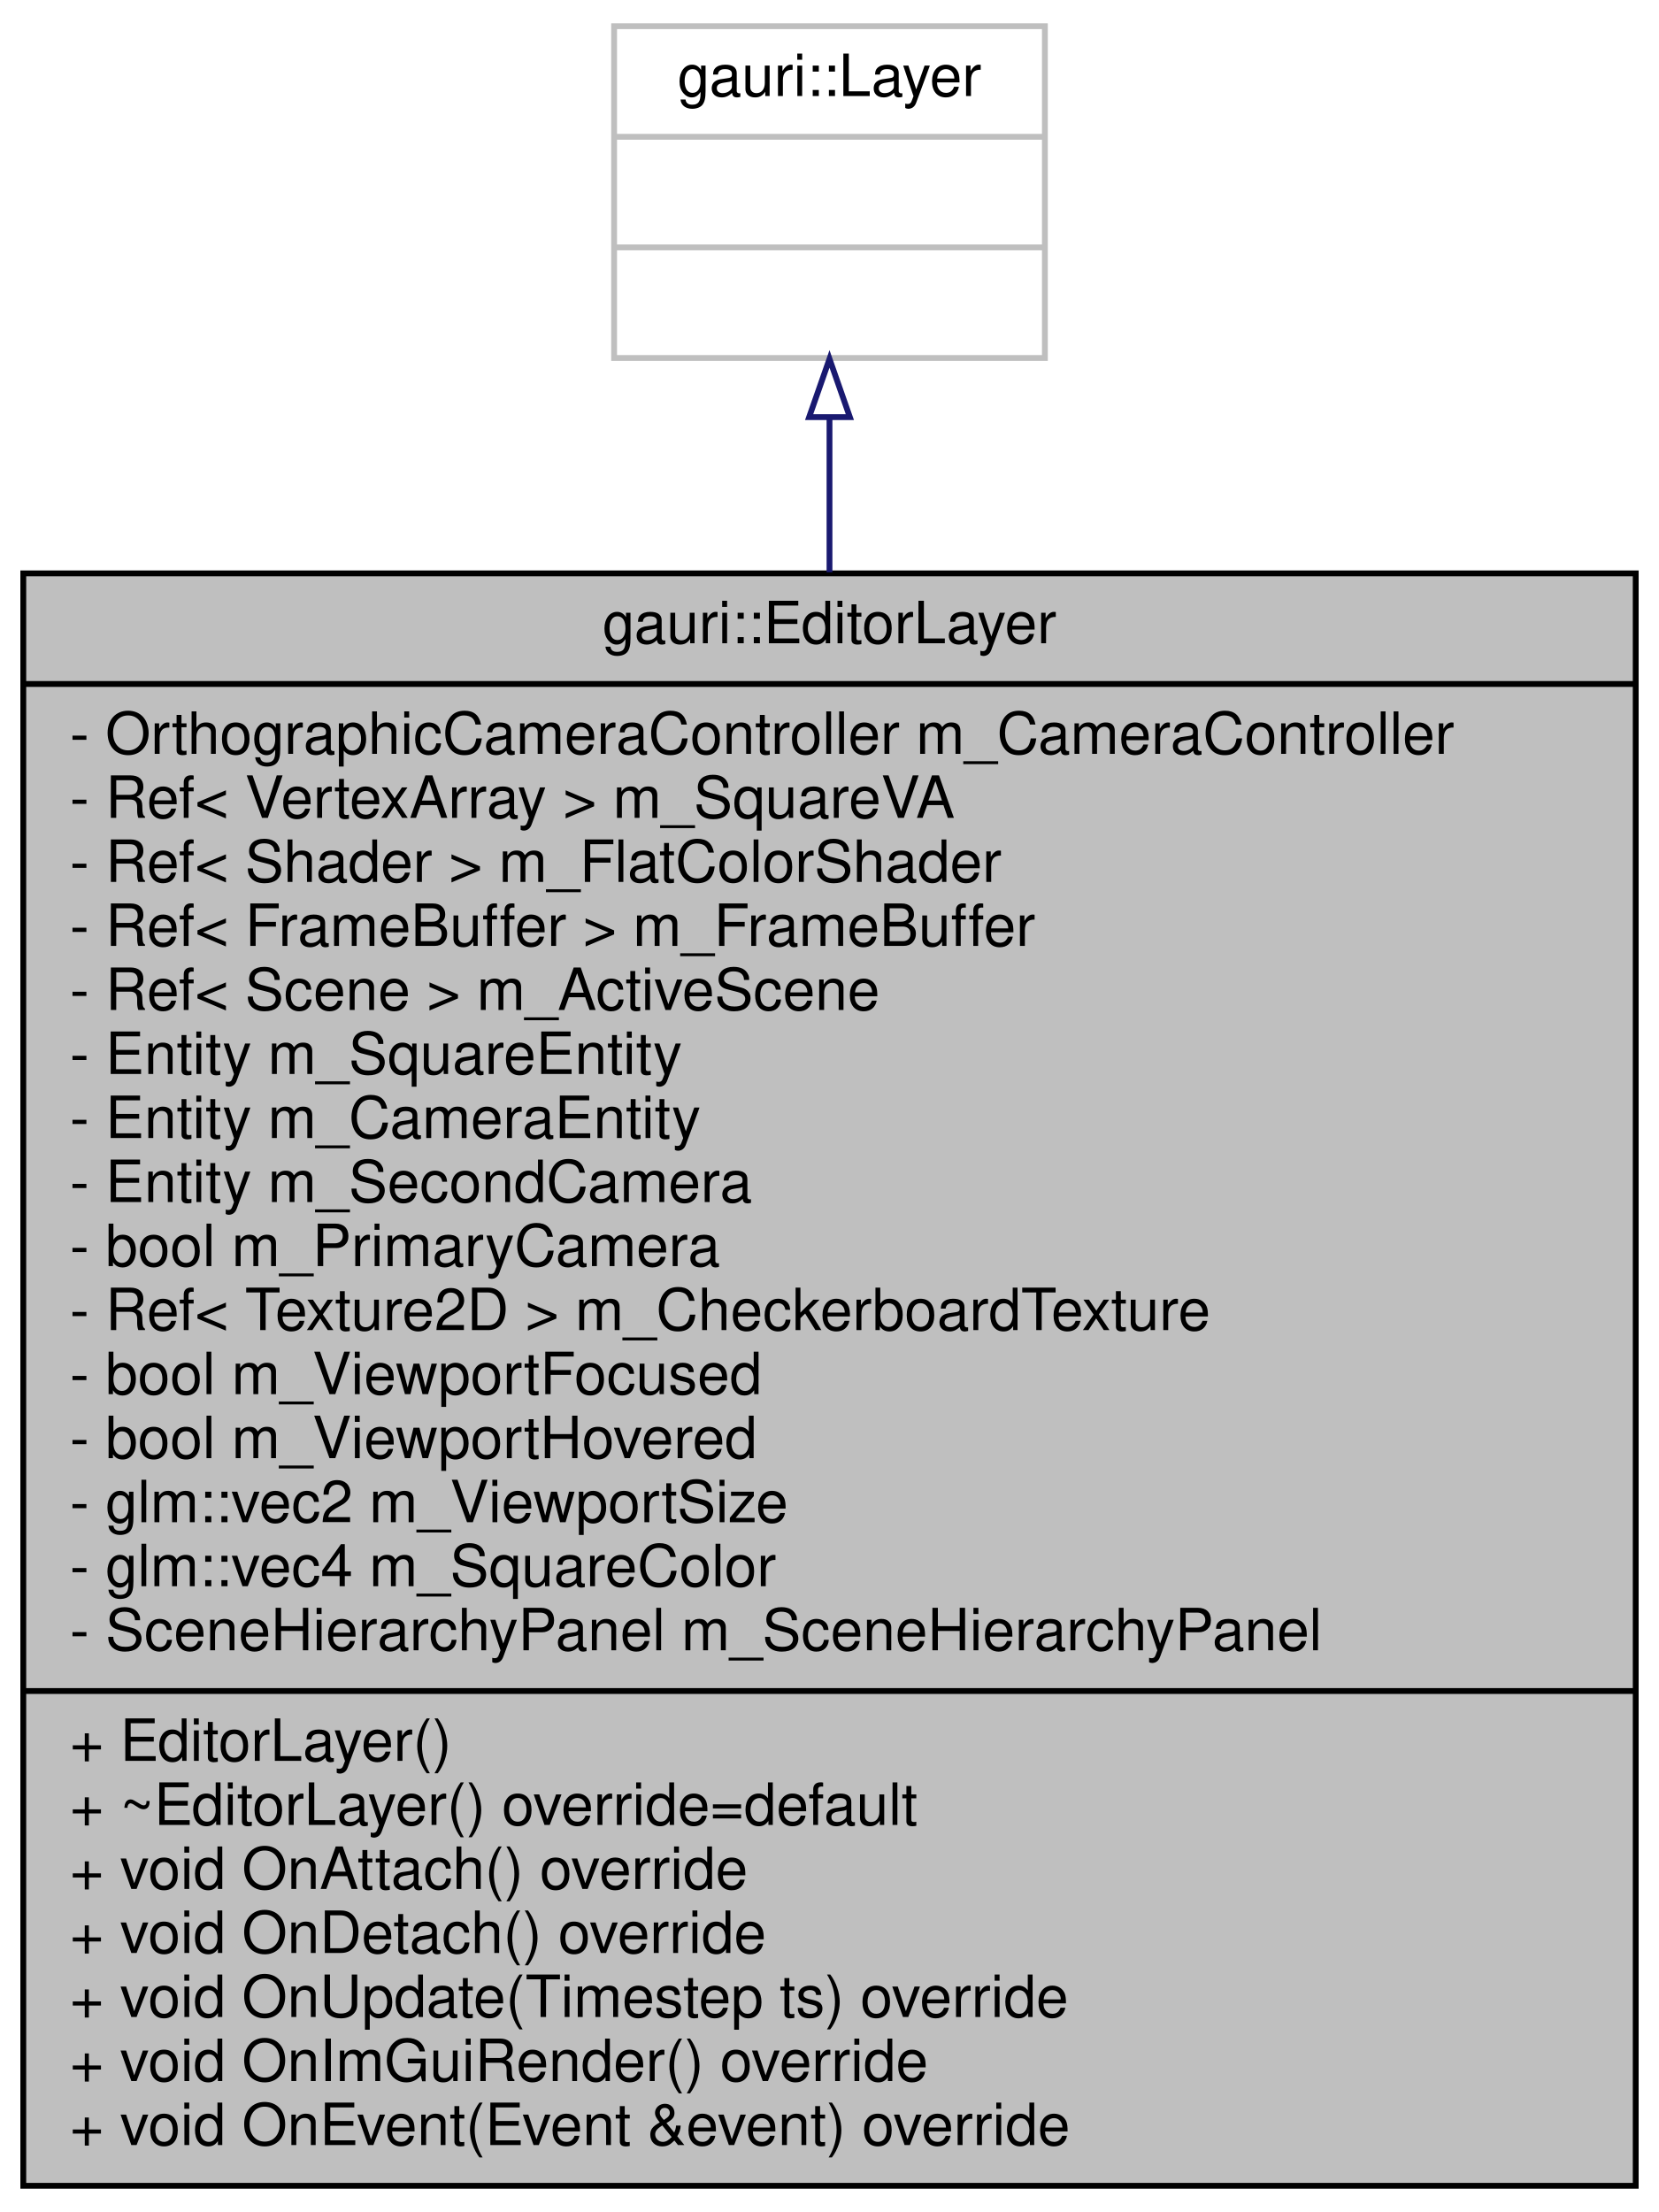
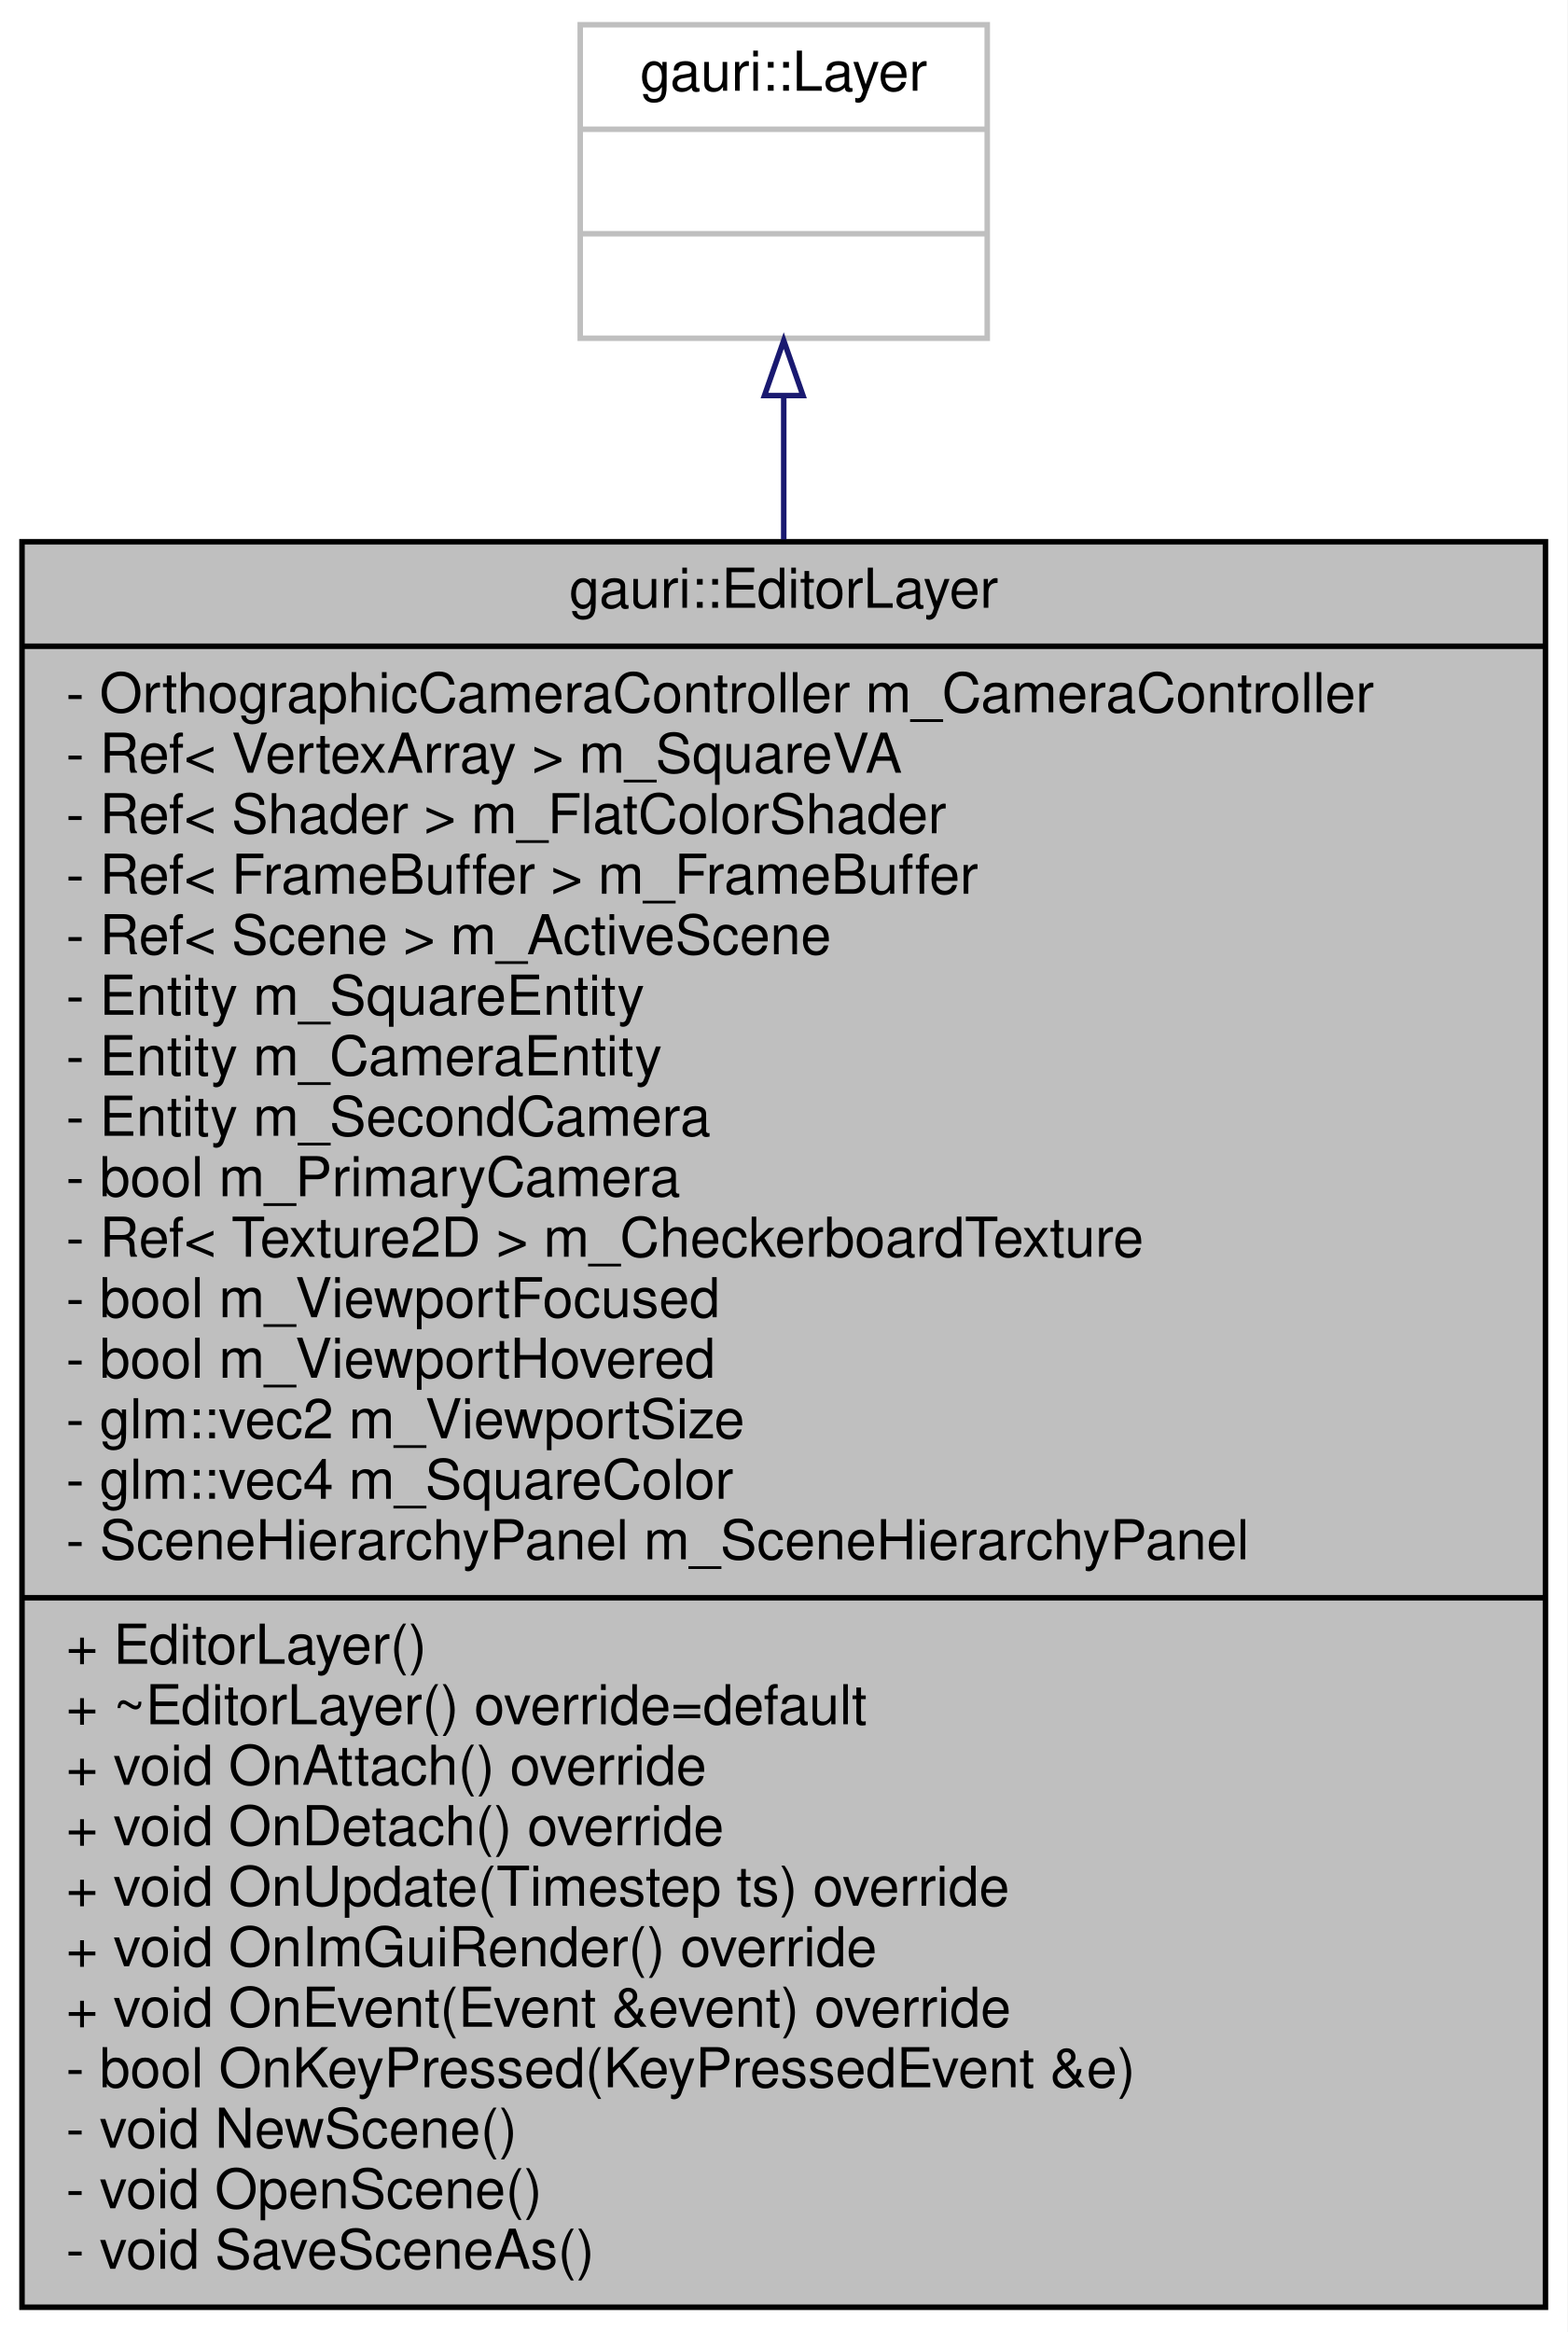
- <svg xmlns="http://www.w3.org/2000/svg" xmlns:xlink="http://www.w3.org/1999/xlink" width="285pt" height="380pt" viewBox="0.00 0.00 285.00 380.00">
-   <g id="graph0" class="graph" transform="scale(1 1) rotate(0) translate(4 376)">
-     <polygon fill="white" stroke="transparent" points="-4,4 -4,-376 281,-376 281,4 -4,4" />
+ <svg xmlns="http://www.w3.org/2000/svg" xmlns:xlink="http://www.w3.org/1999/xlink" width="285pt" height="424pt" viewBox="0.00 0.00 285.00 424.00">
+   <g id="graph0" class="graph" transform="scale(1 1) rotate(0) translate(4 420)">
+     <polygon fill="white" stroke="transparent" points="-4,4 -4,-420 281,-420 281,4 -4,4" />
    <g id="node1" class="node">
      <g id="a_node1">
        <a xlink:title=" ">
-           <polygon fill="#bfbfbf" stroke="black" points="0,-0.5 0,-277.5 277,-277.5 277,-0.5 0,-0.5" />
-           <text text-anchor="middle" x="138.5" y="-265.5" font-family="Helvetica,sans-Serif" font-size="10.00">gauri::EditorLayer</text>
-           <polyline fill="none" stroke="black" points="0,-258.5 277,-258.5 " />
-           <text text-anchor="start" x="8" y="-246.5" font-family="Helvetica,sans-Serif" font-size="10.00">- OrthographicCameraController m_CameraController</text>
-           <text text-anchor="start" x="8" y="-235.5" font-family="Helvetica,sans-Serif" font-size="10.00">- Ref&lt; VertexArray &gt; m_SquareVA</text>
-           <text text-anchor="start" x="8" y="-224.5" font-family="Helvetica,sans-Serif" font-size="10.00">- Ref&lt; Shader &gt; m_FlatColorShader</text>
-           <text text-anchor="start" x="8" y="-213.5" font-family="Helvetica,sans-Serif" font-size="10.00">- Ref&lt; FrameBuffer &gt; m_FrameBuffer</text>
-           <text text-anchor="start" x="8" y="-202.5" font-family="Helvetica,sans-Serif" font-size="10.00">- Ref&lt; Scene &gt; m_ActiveScene</text>
-           <text text-anchor="start" x="8" y="-191.5" font-family="Helvetica,sans-Serif" font-size="10.00">- Entity m_SquareEntity</text>
-           <text text-anchor="start" x="8" y="-180.5" font-family="Helvetica,sans-Serif" font-size="10.00">- Entity m_CameraEntity</text>
-           <text text-anchor="start" x="8" y="-169.5" font-family="Helvetica,sans-Serif" font-size="10.00">- Entity m_SecondCamera</text>
-           <text text-anchor="start" x="8" y="-158.5" font-family="Helvetica,sans-Serif" font-size="10.00">- bool m_PrimaryCamera</text>
-           <text text-anchor="start" x="8" y="-147.5" font-family="Helvetica,sans-Serif" font-size="10.00">- Ref&lt; Texture2D &gt; m_CheckerboardTexture</text>
-           <text text-anchor="start" x="8" y="-136.5" font-family="Helvetica,sans-Serif" font-size="10.00">- bool m_ViewportFocused</text>
-           <text text-anchor="start" x="8" y="-125.5" font-family="Helvetica,sans-Serif" font-size="10.00">- bool m_ViewportHovered</text>
-           <text text-anchor="start" x="8" y="-114.5" font-family="Helvetica,sans-Serif" font-size="10.00">- glm::vec2 m_ViewportSize</text>
-           <text text-anchor="start" x="8" y="-103.5" font-family="Helvetica,sans-Serif" font-size="10.00">- glm::vec4 m_SquareColor</text>
-           <text text-anchor="start" x="8" y="-92.5" font-family="Helvetica,sans-Serif" font-size="10.00">- SceneHierarchyPanel m_SceneHierarchyPanel</text>
-           <polyline fill="none" stroke="black" points="0,-85.5 277,-85.5 " />
-           <text text-anchor="start" x="8" y="-73.5" font-family="Helvetica,sans-Serif" font-size="10.00">+ EditorLayer()</text>
-           <text text-anchor="start" x="8" y="-62.5" font-family="Helvetica,sans-Serif" font-size="10.00">+ ~EditorLayer() override=default</text>
-           <text text-anchor="start" x="8" y="-51.5" font-family="Helvetica,sans-Serif" font-size="10.00">+ void OnAttach() override</text>
-           <text text-anchor="start" x="8" y="-40.5" font-family="Helvetica,sans-Serif" font-size="10.00">+ void OnDetach() override</text>
-           <text text-anchor="start" x="8" y="-29.5" font-family="Helvetica,sans-Serif" font-size="10.00">+ void OnUpdate(Timestep ts) override</text>
-           <text text-anchor="start" x="8" y="-18.5" font-family="Helvetica,sans-Serif" font-size="10.00">+ void OnImGuiRender() override</text>
-           <text text-anchor="start" x="8" y="-7.5" font-family="Helvetica,sans-Serif" font-size="10.00">+ void OnEvent(Event &amp;event) override</text>
+           <polygon fill="#bfbfbf" stroke="black" points="0,-0.5 0,-321.5 277,-321.5 277,-0.5 0,-0.5" />
+           <text text-anchor="middle" x="138.5" y="-309.5" font-family="Helvetica,sans-Serif" font-size="10.00">gauri::EditorLayer</text>
+           <polyline fill="none" stroke="black" points="0,-302.5 277,-302.5 " />
+           <text text-anchor="start" x="8" y="-290.5" font-family="Helvetica,sans-Serif" font-size="10.00">- OrthographicCameraController m_CameraController</text>
+           <text text-anchor="start" x="8" y="-279.5" font-family="Helvetica,sans-Serif" font-size="10.00">- Ref&lt; VertexArray &gt; m_SquareVA</text>
+           <text text-anchor="start" x="8" y="-268.5" font-family="Helvetica,sans-Serif" font-size="10.00">- Ref&lt; Shader &gt; m_FlatColorShader</text>
+           <text text-anchor="start" x="8" y="-257.5" font-family="Helvetica,sans-Serif" font-size="10.00">- Ref&lt; FrameBuffer &gt; m_FrameBuffer</text>
+           <text text-anchor="start" x="8" y="-246.5" font-family="Helvetica,sans-Serif" font-size="10.00">- Ref&lt; Scene &gt; m_ActiveScene</text>
+           <text text-anchor="start" x="8" y="-235.5" font-family="Helvetica,sans-Serif" font-size="10.00">- Entity m_SquareEntity</text>
+           <text text-anchor="start" x="8" y="-224.5" font-family="Helvetica,sans-Serif" font-size="10.00">- Entity m_CameraEntity</text>
+           <text text-anchor="start" x="8" y="-213.5" font-family="Helvetica,sans-Serif" font-size="10.00">- Entity m_SecondCamera</text>
+           <text text-anchor="start" x="8" y="-202.5" font-family="Helvetica,sans-Serif" font-size="10.00">- bool m_PrimaryCamera</text>
+           <text text-anchor="start" x="8" y="-191.5" font-family="Helvetica,sans-Serif" font-size="10.00">- Ref&lt; Texture2D &gt; m_CheckerboardTexture</text>
+           <text text-anchor="start" x="8" y="-180.5" font-family="Helvetica,sans-Serif" font-size="10.00">- bool m_ViewportFocused</text>
+           <text text-anchor="start" x="8" y="-169.5" font-family="Helvetica,sans-Serif" font-size="10.00">- bool m_ViewportHovered</text>
+           <text text-anchor="start" x="8" y="-158.5" font-family="Helvetica,sans-Serif" font-size="10.00">- glm::vec2 m_ViewportSize</text>
+           <text text-anchor="start" x="8" y="-147.5" font-family="Helvetica,sans-Serif" font-size="10.00">- glm::vec4 m_SquareColor</text>
+           <text text-anchor="start" x="8" y="-136.5" font-family="Helvetica,sans-Serif" font-size="10.00">- SceneHierarchyPanel m_SceneHierarchyPanel</text>
+           <polyline fill="none" stroke="black" points="0,-129.5 277,-129.5 " />
+           <text text-anchor="start" x="8" y="-117.5" font-family="Helvetica,sans-Serif" font-size="10.00">+ EditorLayer()</text>
+           <text text-anchor="start" x="8" y="-106.5" font-family="Helvetica,sans-Serif" font-size="10.00">+ ~EditorLayer() override=default</text>
+           <text text-anchor="start" x="8" y="-95.5" font-family="Helvetica,sans-Serif" font-size="10.00">+ void OnAttach() override</text>
+           <text text-anchor="start" x="8" y="-84.5" font-family="Helvetica,sans-Serif" font-size="10.00">+ void OnDetach() override</text>
+           <text text-anchor="start" x="8" y="-73.5" font-family="Helvetica,sans-Serif" font-size="10.00">+ void OnUpdate(Timestep ts) override</text>
+           <text text-anchor="start" x="8" y="-62.5" font-family="Helvetica,sans-Serif" font-size="10.00">+ void OnImGuiRender() override</text>
+           <text text-anchor="start" x="8" y="-51.5" font-family="Helvetica,sans-Serif" font-size="10.00">+ void OnEvent(Event &amp;event) override</text>
+           <text text-anchor="start" x="8" y="-40.5" font-family="Helvetica,sans-Serif" font-size="10.00">- bool OnKeyPressed(KeyPressedEvent &amp;e)</text>
+           <text text-anchor="start" x="8" y="-29.5" font-family="Helvetica,sans-Serif" font-size="10.00">- void NewScene()</text>
+           <text text-anchor="start" x="8" y="-18.5" font-family="Helvetica,sans-Serif" font-size="10.00">- void OpenScene()</text>
+           <text text-anchor="start" x="8" y="-7.5" font-family="Helvetica,sans-Serif" font-size="10.00">- void SaveSceneAs()</text>
        </a>
      </g>
    </g>
    <g id="node2" class="node">
      <g id="a_node2">
        <a xlink:title=" ">
-           <polygon fill="white" stroke="#bfbfbf" points="101.5,-314.5 101.5,-371.5 175.5,-371.5 175.5,-314.5 101.5,-314.5" />
-           <text text-anchor="middle" x="138.5" y="-359.5" font-family="Helvetica,sans-Serif" font-size="10.00">gauri::Layer</text>
-           <polyline fill="none" stroke="#bfbfbf" points="101.5,-352.5 175.5,-352.5 " />
-           <text text-anchor="middle" x="138.5" y="-340.5" font-family="Helvetica,sans-Serif" font-size="10.00"> </text>
-           <polyline fill="none" stroke="#bfbfbf" points="101.5,-333.5 175.5,-333.5 " />
-           <text text-anchor="middle" x="138.5" y="-321.5" font-family="Helvetica,sans-Serif" font-size="10.00"> </text>
+           <polygon fill="white" stroke="#bfbfbf" points="101.5,-358.5 101.5,-415.5 175.5,-415.5 175.5,-358.5 101.5,-358.5" />
+           <text text-anchor="middle" x="138.5" y="-403.5" font-family="Helvetica,sans-Serif" font-size="10.00">gauri::Layer</text>
+           <polyline fill="none" stroke="#bfbfbf" points="101.5,-396.5 175.5,-396.5 " />
+           <text text-anchor="middle" x="138.5" y="-384.5" font-family="Helvetica,sans-Serif" font-size="10.00"> </text>
+           <polyline fill="none" stroke="#bfbfbf" points="101.5,-377.5 175.5,-377.5 " />
+           <text text-anchor="middle" x="138.5" y="-365.5" font-family="Helvetica,sans-Serif" font-size="10.00"> </text>
        </a>
      </g>
    </g>
    <g id="edge1" class="edge">
-       <path fill="none" stroke="midnightblue" d="M138.5,-304.27C138.5,-296.18 138.5,-287.19 138.5,-277.7" />
-       <polygon fill="none" stroke="midnightblue" points="135,-304.34 138.5,-314.34 142,-304.34 135,-304.34" />
+       <path fill="none" stroke="midnightblue" d="M138.5,-347.91C138.5,-340.02 138.5,-331.25 138.5,-321.93" />
+       <polygon fill="none" stroke="midnightblue" points="135,-348.08 138.5,-358.08 142,-348.08 135,-348.08" />
    </g>
  </g>
</svg>
